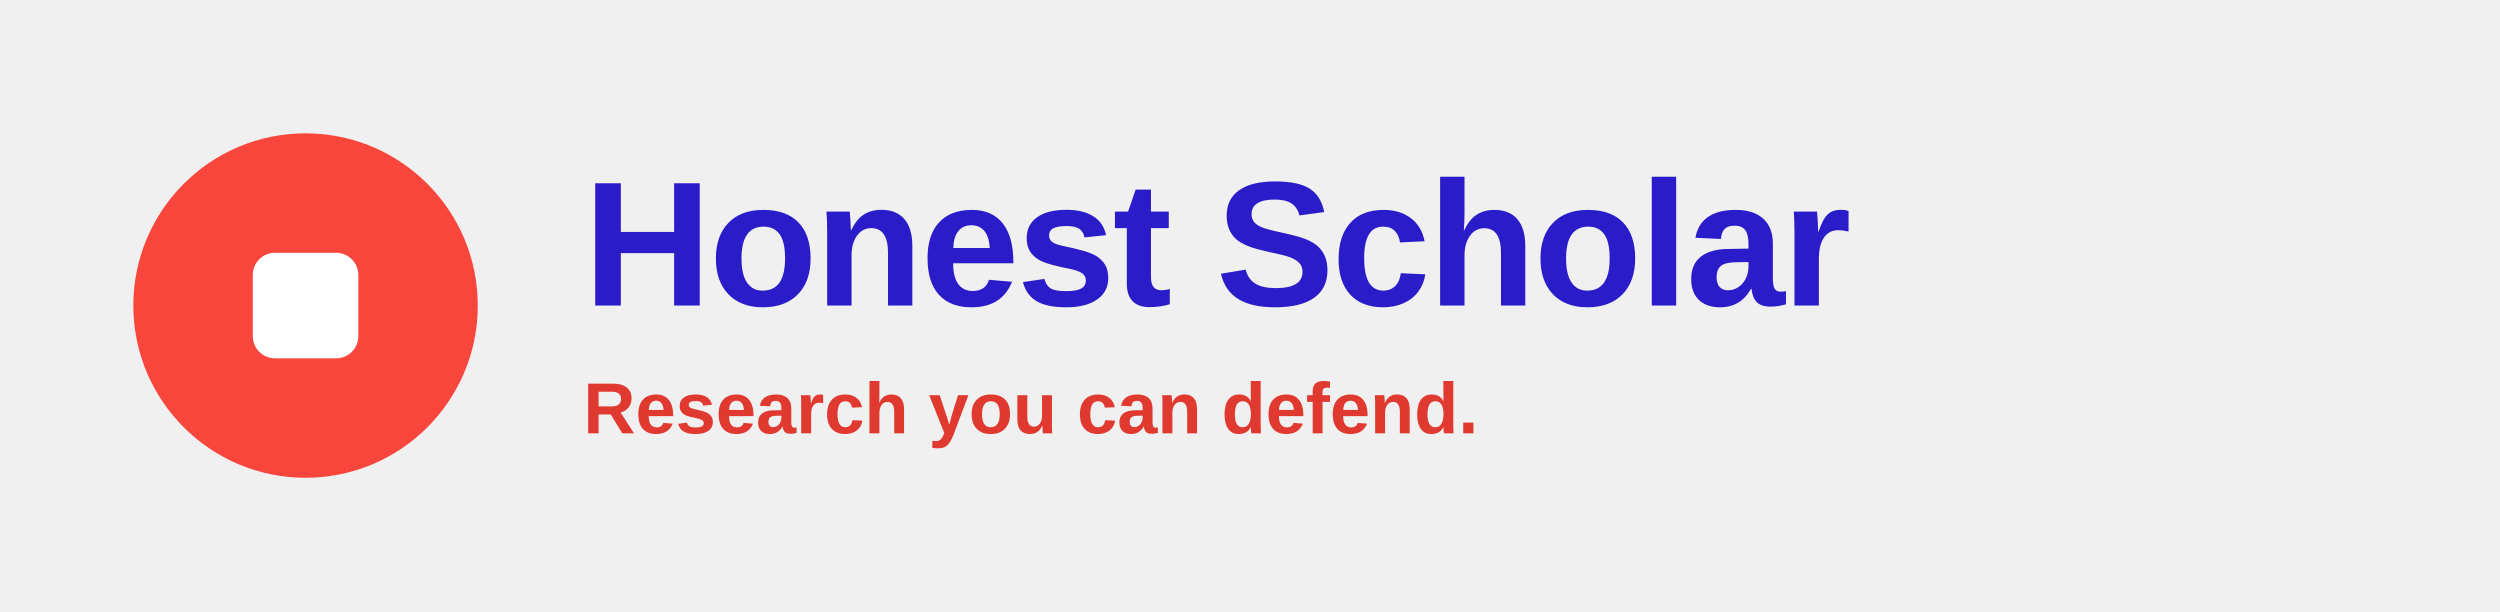
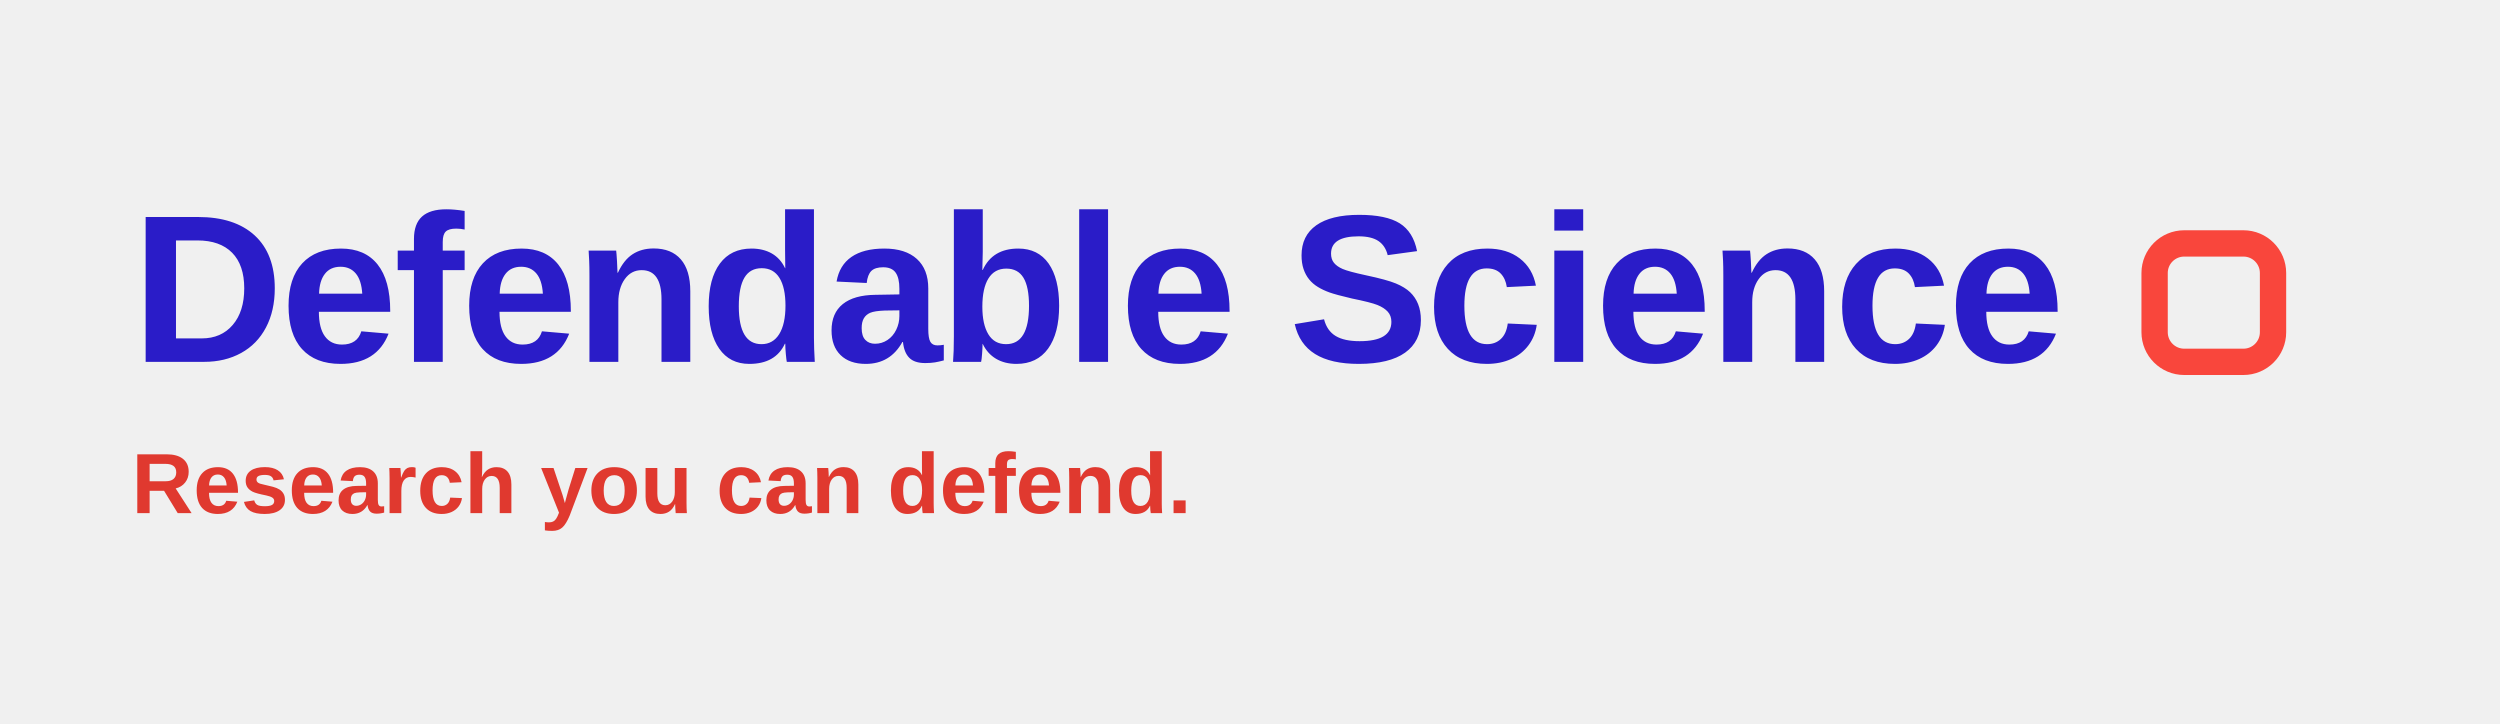
- <svg xmlns="http://www.w3.org/2000/svg" width="900" height="220" viewBox="0 0 900 220">
-   <circle cx="110" cy="110" r="62" fill="#f9463c" />
-   <rect x="91" y="91" width="38" height="38" rx="8" fill="#ffffff" />
-   <text x="210" y="110" font-family="Arial, Helvetica, sans-serif" font-weight="700" font-size="64" fill="#2a1cc8" letter-spacing="-1">Honest Scholar</text>
-   <text x="210" y="156" font-family="Arial, Helvetica, sans-serif" font-weight="600" font-size="26" fill="#e0392f">Research you can defend.</text>
+ <svg xmlns="http://www.w3.org/2000/svg" width="760" height="220" viewBox="0 0 760 220">
+   <text x="40" y="110" font-family="Arial, Helvetica, sans-serif" font-weight="700" font-size="64" fill="#2a1cc8" letter-spacing="-1">Defendable Science</text>
+   <rect x="655" y="74" width="36" height="36" rx="9" fill="none" stroke="#f9463c" stroke-width="8" />
+   <text x="40" y="156" font-family="Arial, Helvetica, sans-serif" font-weight="600" font-size="26" fill="#e0392f">Research you can defend.</text>
</svg>
